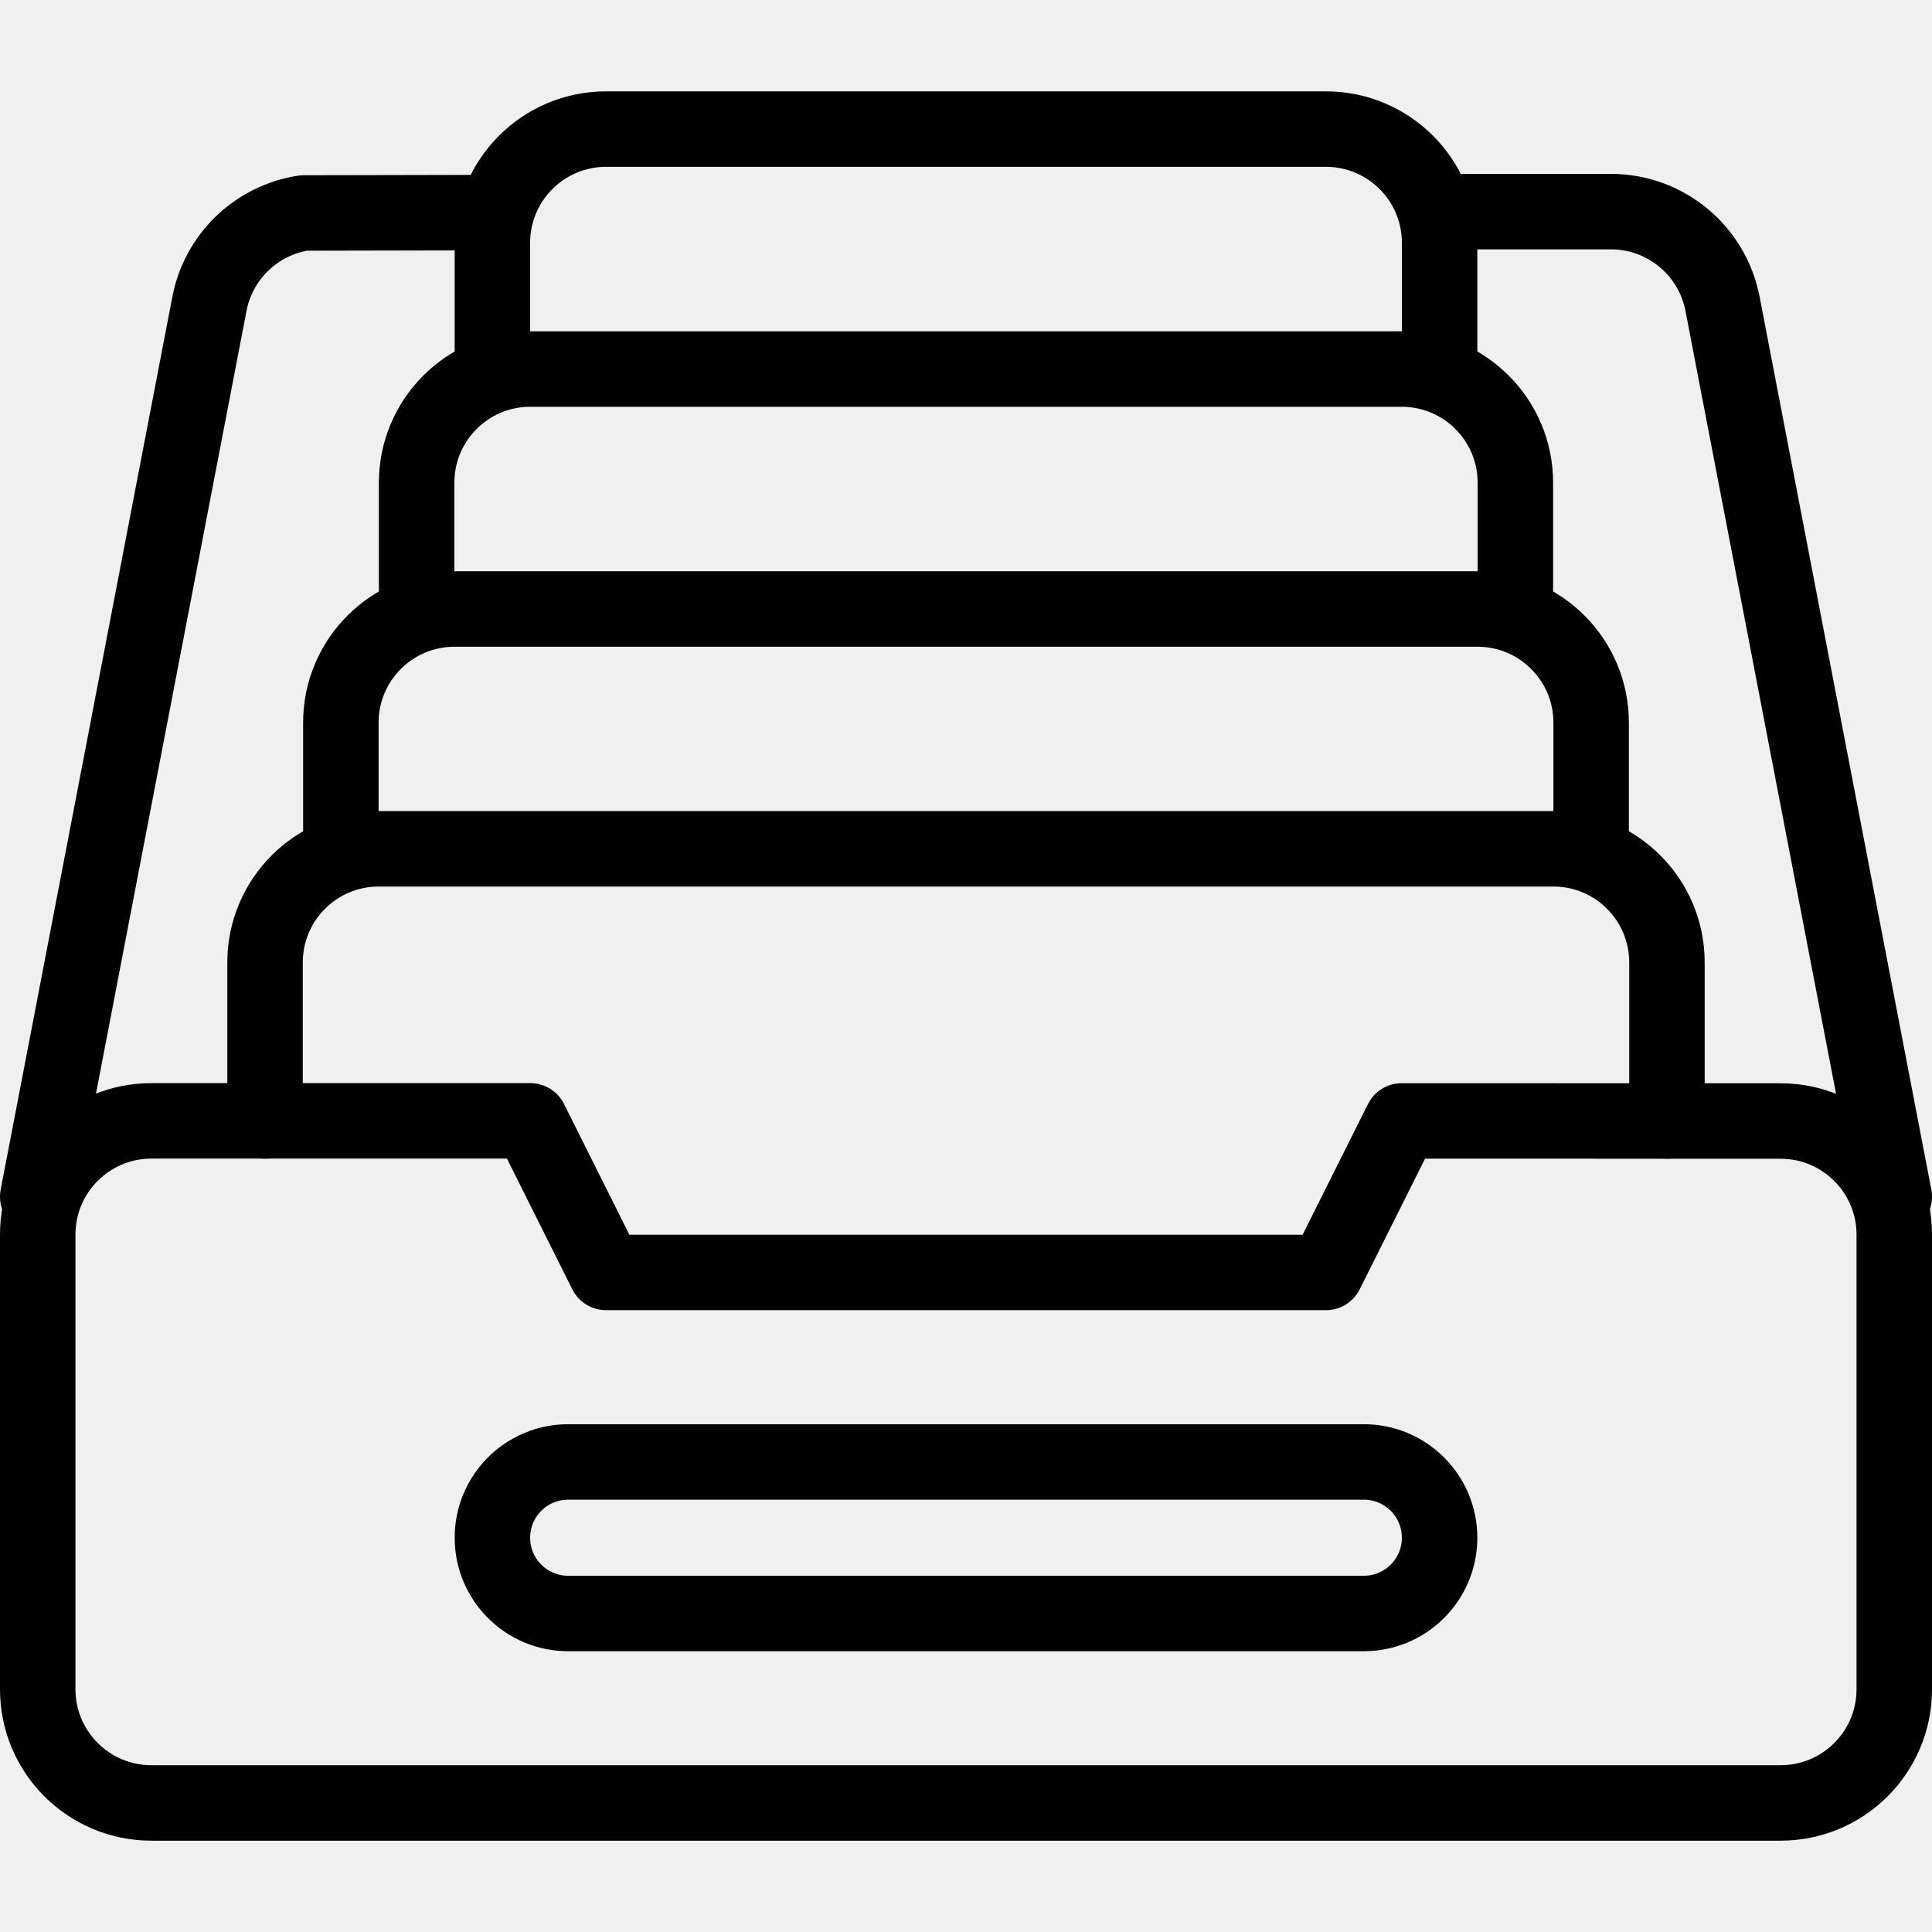
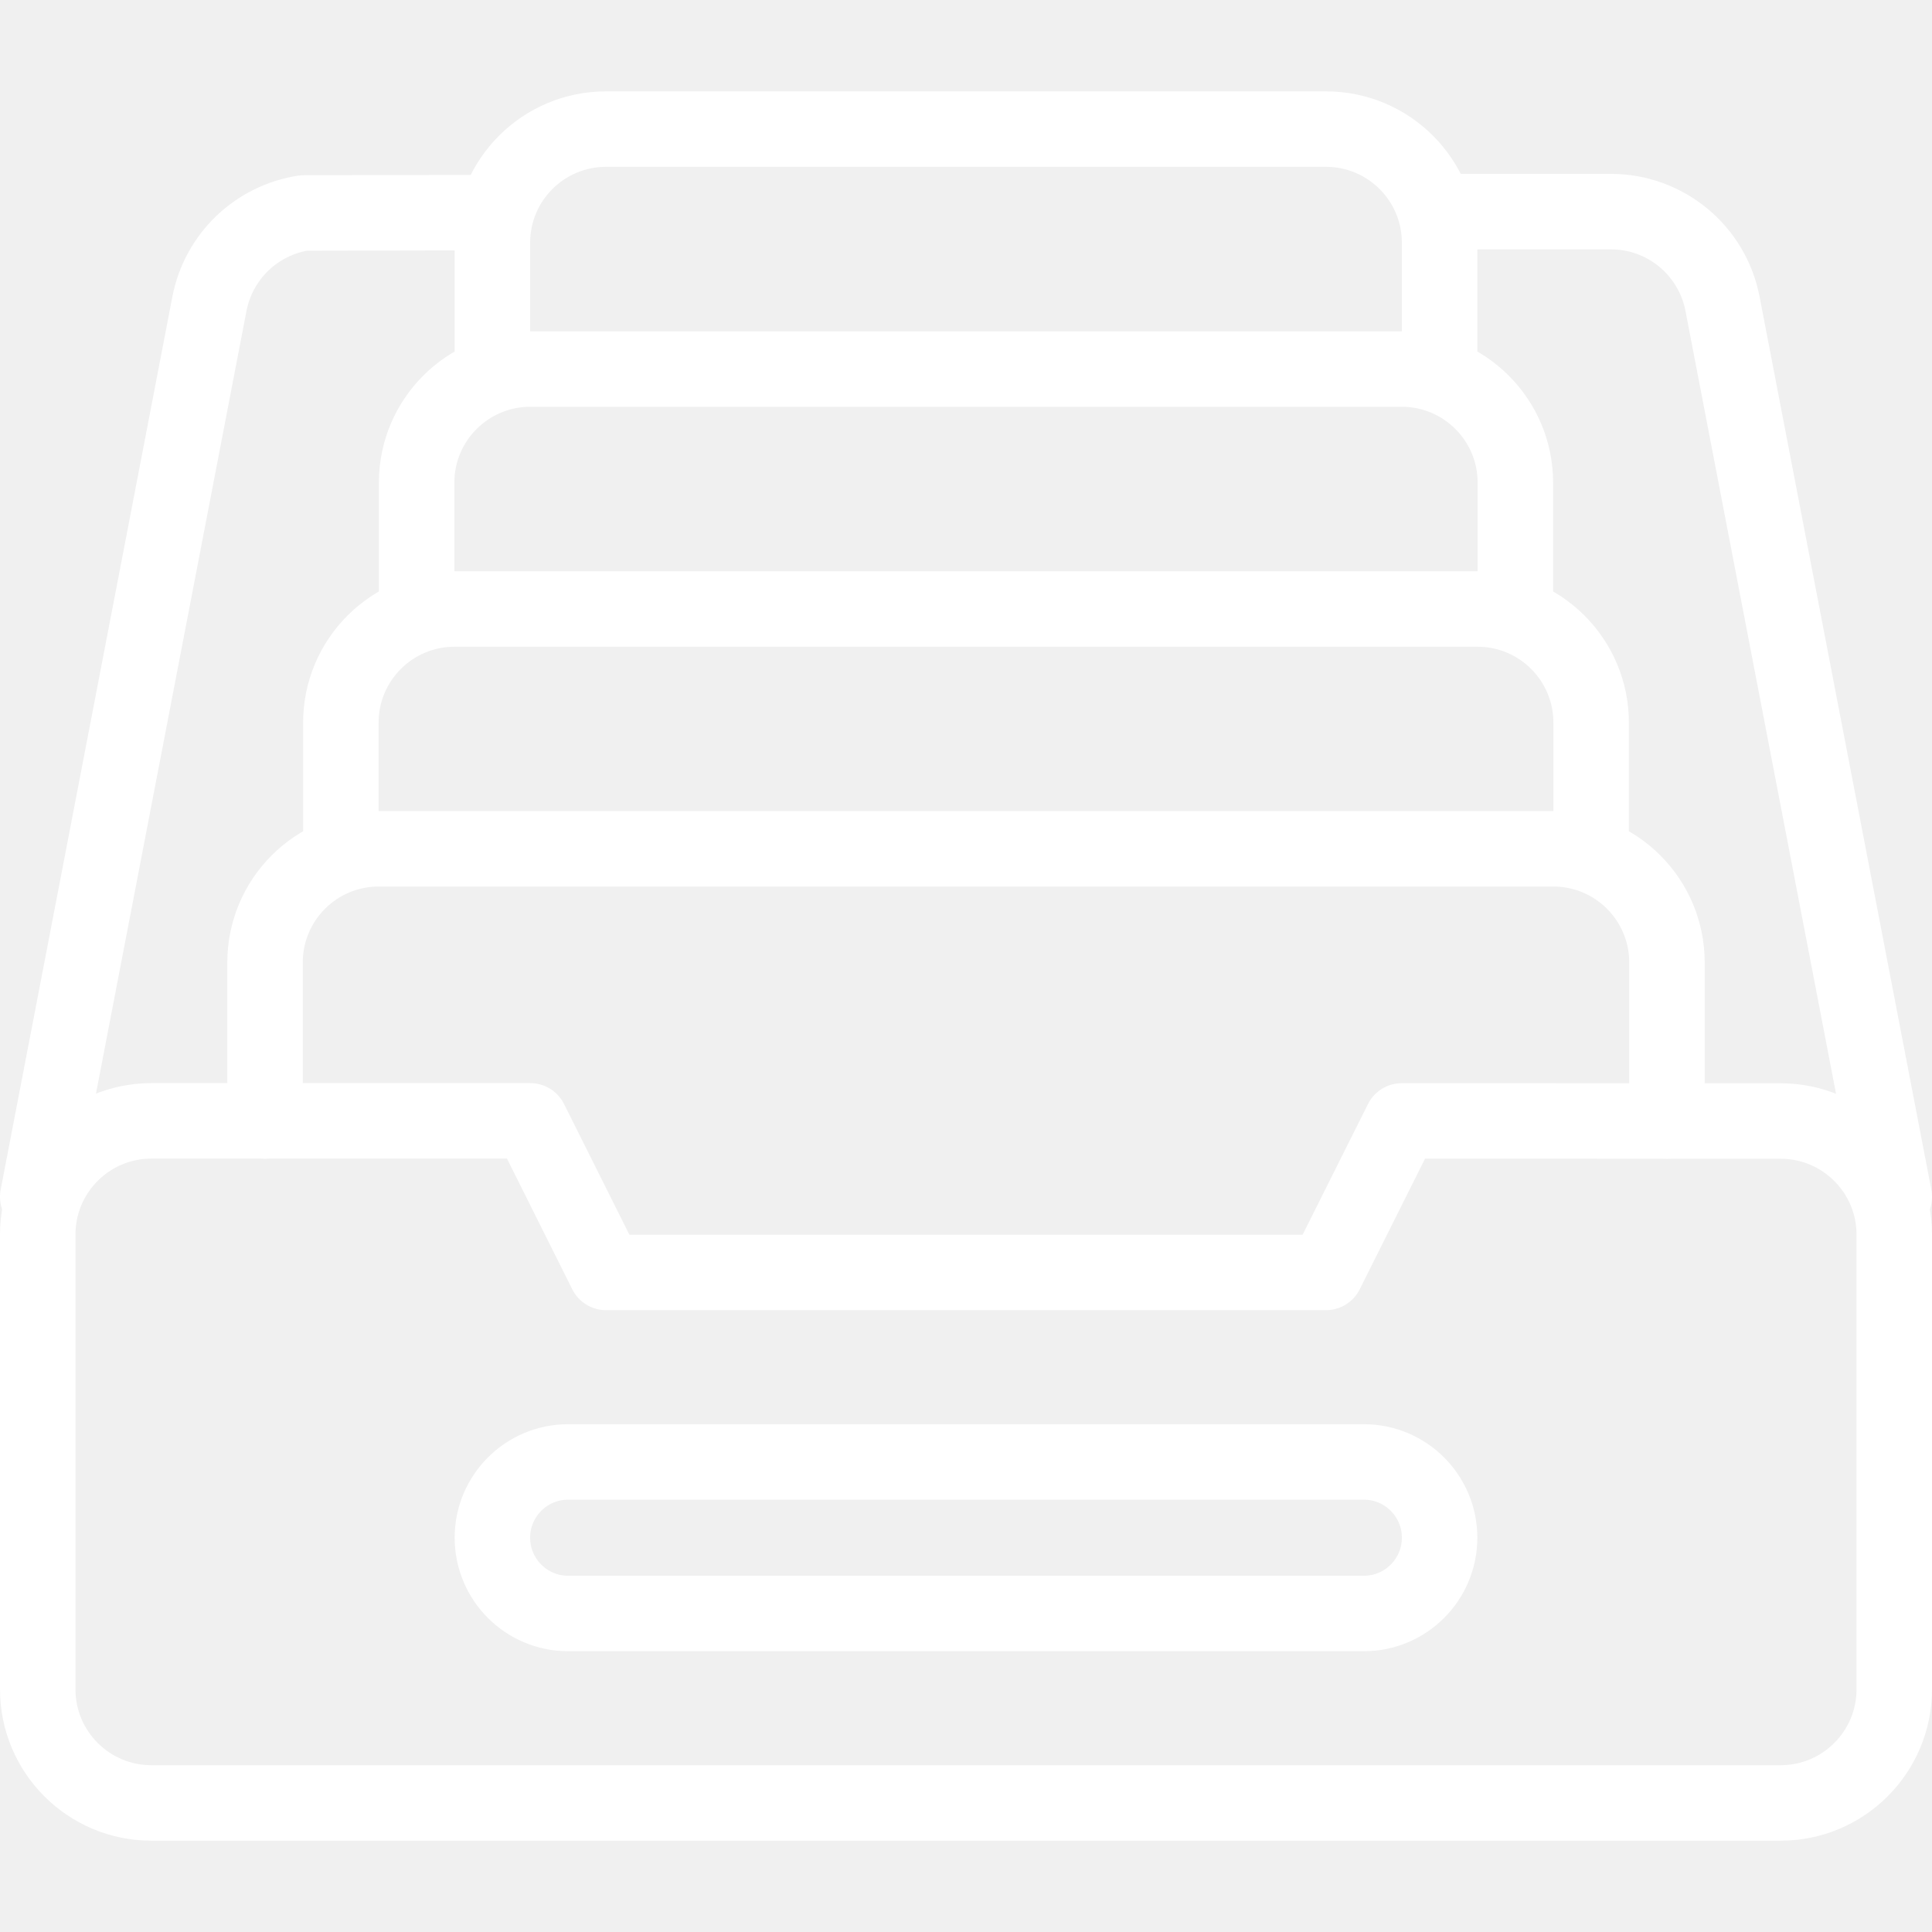
- <svg xmlns="http://www.w3.org/2000/svg" width="800px" height="800px" viewBox="0 -24.21 512 512">
-   <defs>
-     <style>.cls-1{fill:none;stroke:#000000;stroke-linecap:round;stroke-linejoin:round;stroke-width:20px;}</style>
-   </defs>
-   <g data-name="Layer 2" id="Layer_2">
-     <g data-name="E441, Archive, cabinet, drawer" id="E441_Archive_cabinet_drawer">
-       <path class="cls-1" d="M371.47,272.85,351.39,313H160.61l-20.08-40.17H40.12A30.13,30.13,0,0,0,10,303V423.47a30.13,30.13,0,0,0,30.12,30.12H471.88A30.13,30.13,0,0,0,502,423.47V303a30.13,30.13,0,0,0-30.12-30.13Z" />
-       <rect class="cls-1" height="40.16" rx="20.08" width="251.02" x="130.49" y="363.22" />
-       <path class="cls-1" d="M381.51,31.87h45.4a30.13,30.13,0,0,1,29.58,24.44L502,292.93" />
-       <path class="cls-1" d="M10,292.93,55.5,56.31a30.12,30.12,0,0,1,25-24.08l50-.1" />
-       <path class="cls-1" d="M70.24,272.85v-42a30.12,30.12,0,0,1,30.13-30.12H411.63a30.12,30.12,0,0,1,30.13,30.12v42" />
-       <path class="cls-1" d="M90.33,200.78V167.31a30.12,30.12,0,0,1,30.12-30.13h271.1a30.12,30.12,0,0,1,30.12,30.13v33.47" />
-       <path class="cls-1" d="M110.41,137.18V103.71a30.12,30.12,0,0,1,30.12-30.12H371.47a30.12,30.12,0,0,1,30.12,30.12v33.47" />
-       <path class="cls-1" d="M130.49,73.59V40.12A30.13,30.13,0,0,1,160.61,10H351.39a30.13,30.13,0,0,1,30.12,30.12V73.59" />
+ <svg xmlns="http://www.w3.org/2000/svg" width="800px" height="800px" viewBox="0 -24.21 512 512" fill="#ffffff" stroke="#ffffff">
+   <g id="SVGRepo_bgCarrier" stroke-width="0" />
+   <g id="SVGRepo_tracerCarrier" stroke-linecap="round" stroke-linejoin="round" />
+   <g id="SVGRepo_iconCarrier">
+     <defs>
+       <style>.cls-1{fill:none;stroke:#ffffff;stroke-linecap:round;stroke-linejoin:round;stroke-width:20px;}</style>
+     </defs>
+     <g data-name="Layer 2" id="Layer_2">
+       <g data-name="E441, Archive, cabinet, drawer" id="E441_Archive_cabinet_drawer">
+         <path class="cls-1" d="M371.47,272.85,351.39,313H160.61l-20.08-40.17H40.12A30.13,30.13,0,0,0,10,303V423.47a30.13,30.13,0,0,0,30.12,30.12H471.88A30.13,30.13,0,0,0,502,423.47V303a30.13,30.13,0,0,0-30.12-30.13Z" />
+         <rect class="cls-1" height="40.16" rx="20.08" width="251.02" x="130.49" y="363.22" />
+         <path class="cls-1" d="M381.51,31.87h45.4a30.13,30.13,0,0,1,29.58,24.44L502,292.93" />
+         <path class="cls-1" d="M10,292.93,55.5,56.31a30.12,30.12,0,0,1,25-24.08l50-.1" />
+         <path class="cls-1" d="M70.24,272.85v-42a30.12,30.12,0,0,1,30.13-30.12H411.63a30.12,30.12,0,0,1,30.13,30.12v42" />
+         <path class="cls-1" d="M90.33,200.78V167.31a30.12,30.12,0,0,1,30.12-30.13h271.1a30.12,30.12,0,0,1,30.12,30.13v33.47" />
+         <path class="cls-1" d="M110.41,137.18V103.71a30.12,30.12,0,0,1,30.12-30.12H371.47a30.12,30.12,0,0,1,30.12,30.12v33.47" />
+         <path class="cls-1" d="M130.49,73.59V40.12A30.13,30.13,0,0,1,160.61,10H351.39a30.13,30.13,0,0,1,30.12,30.12V73.59" />
+       </g>
    </g>
  </g>
</svg>
